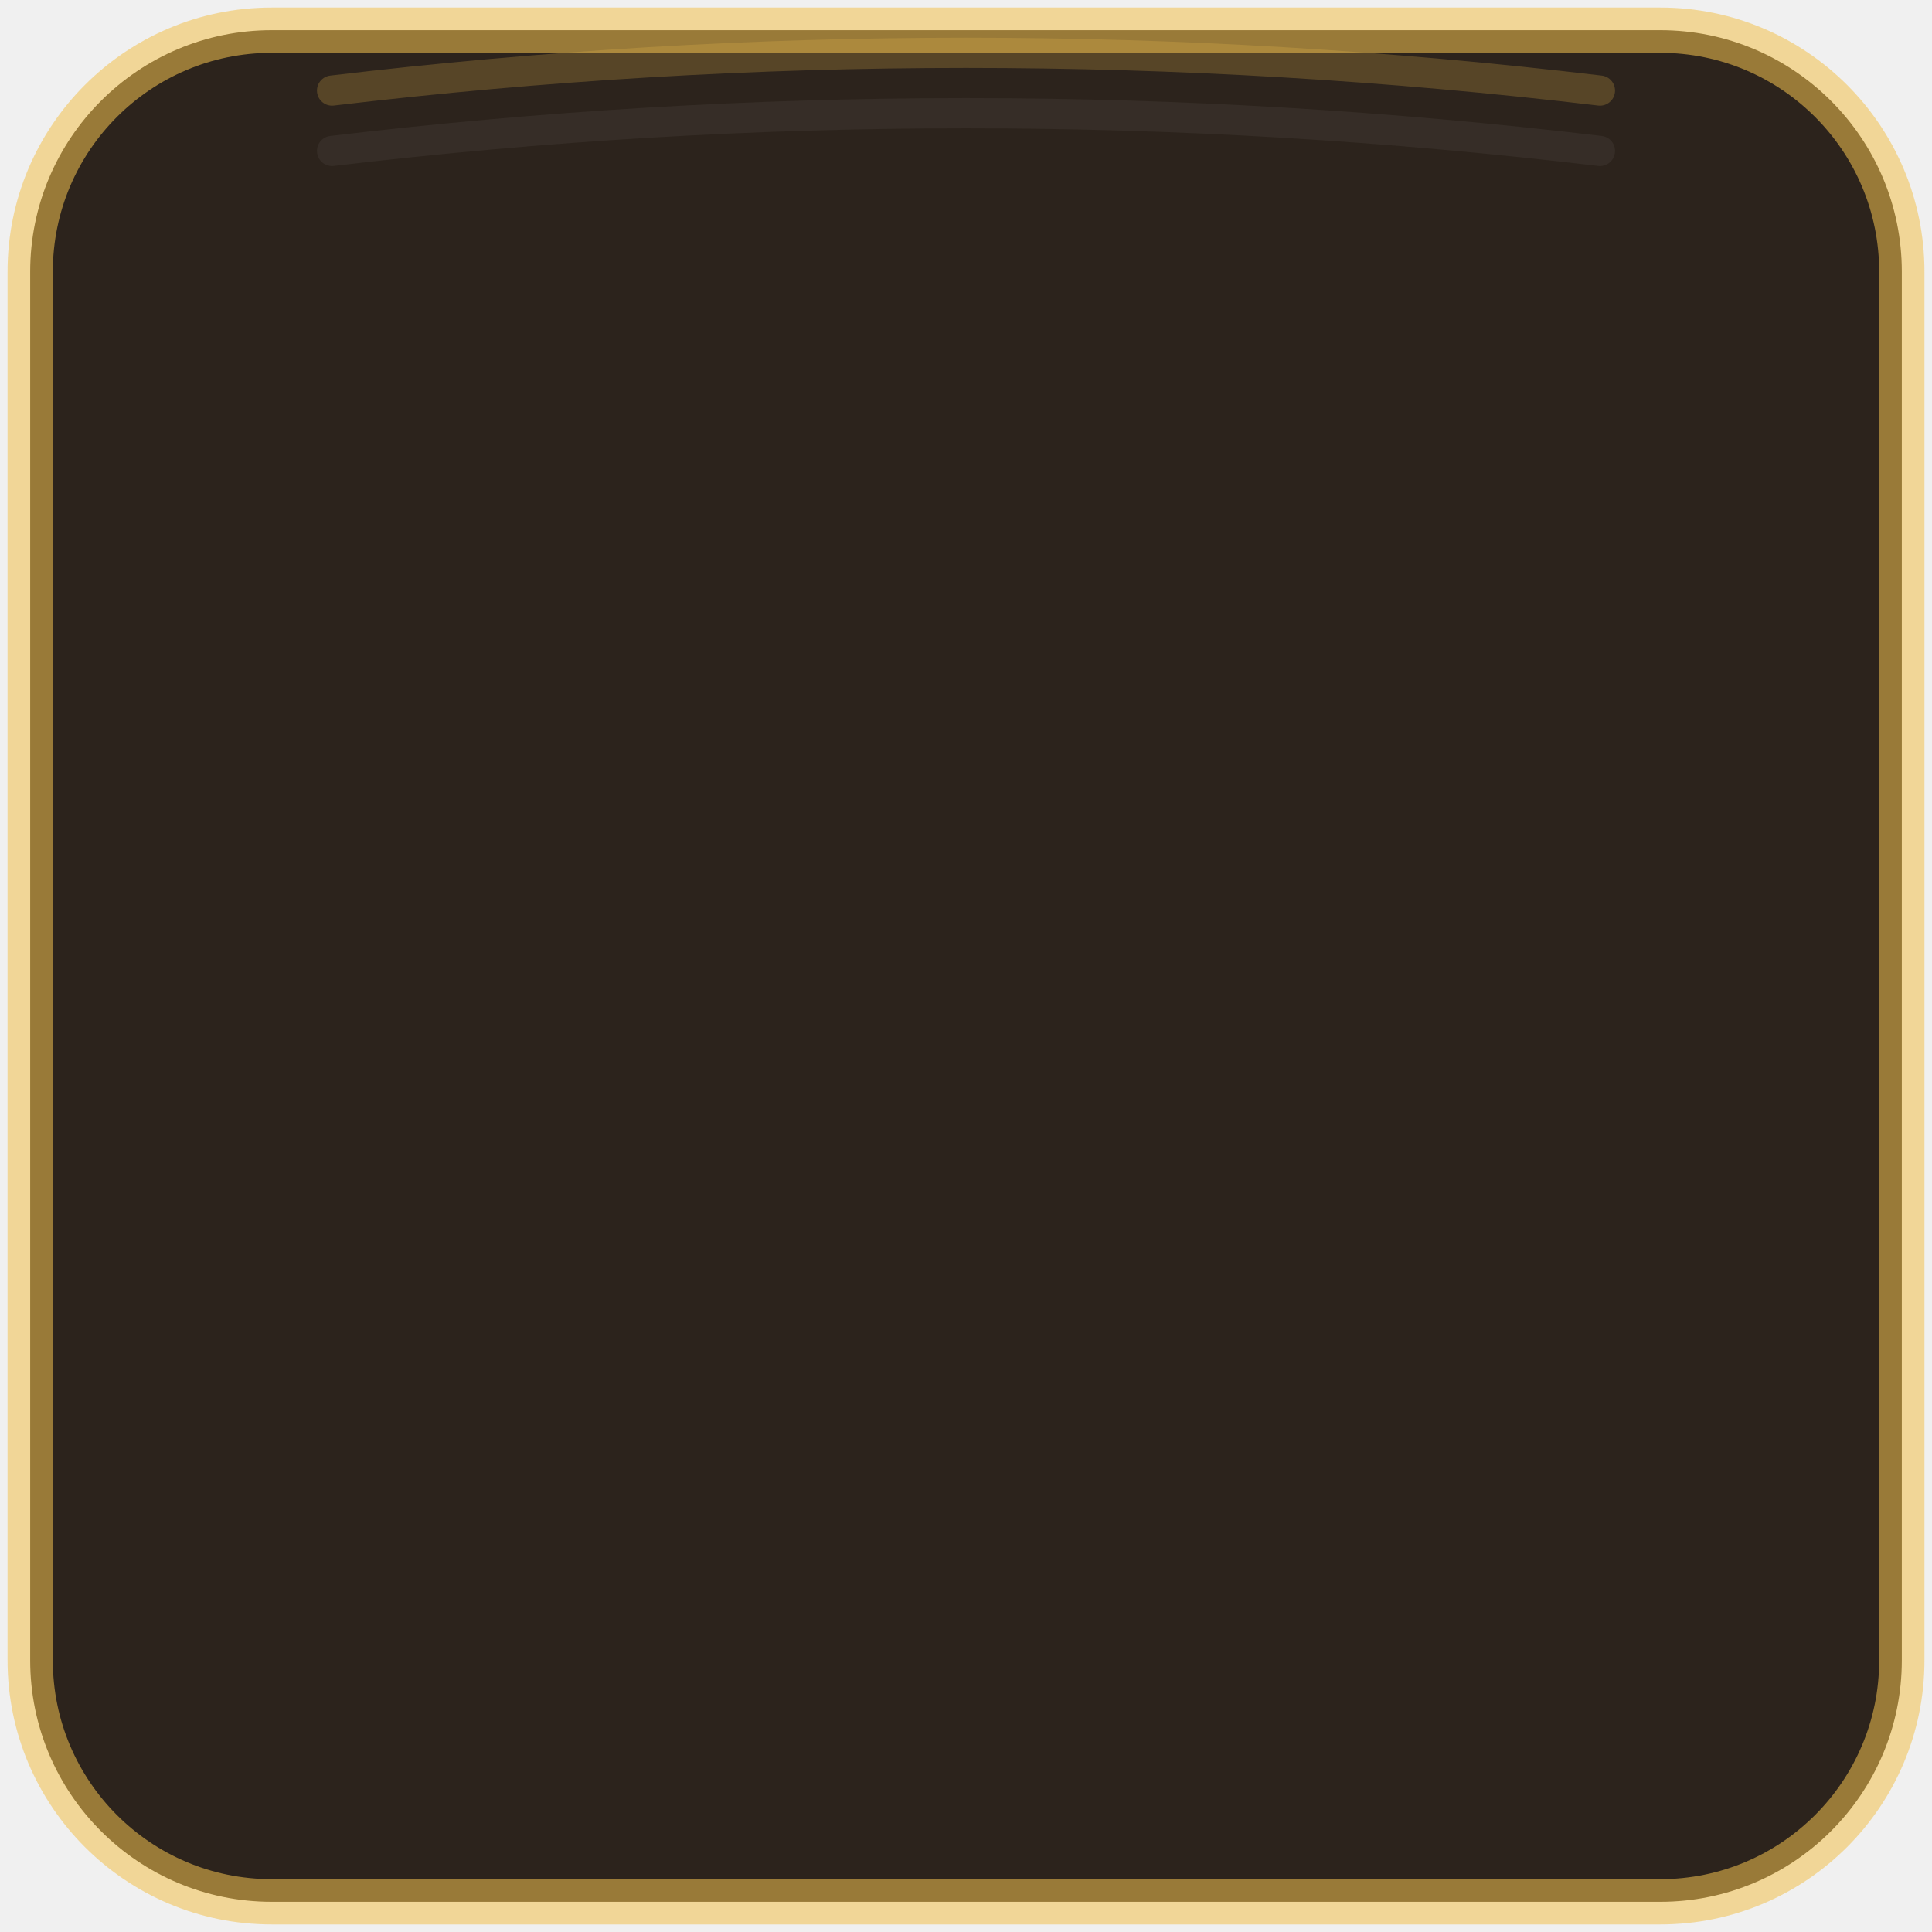
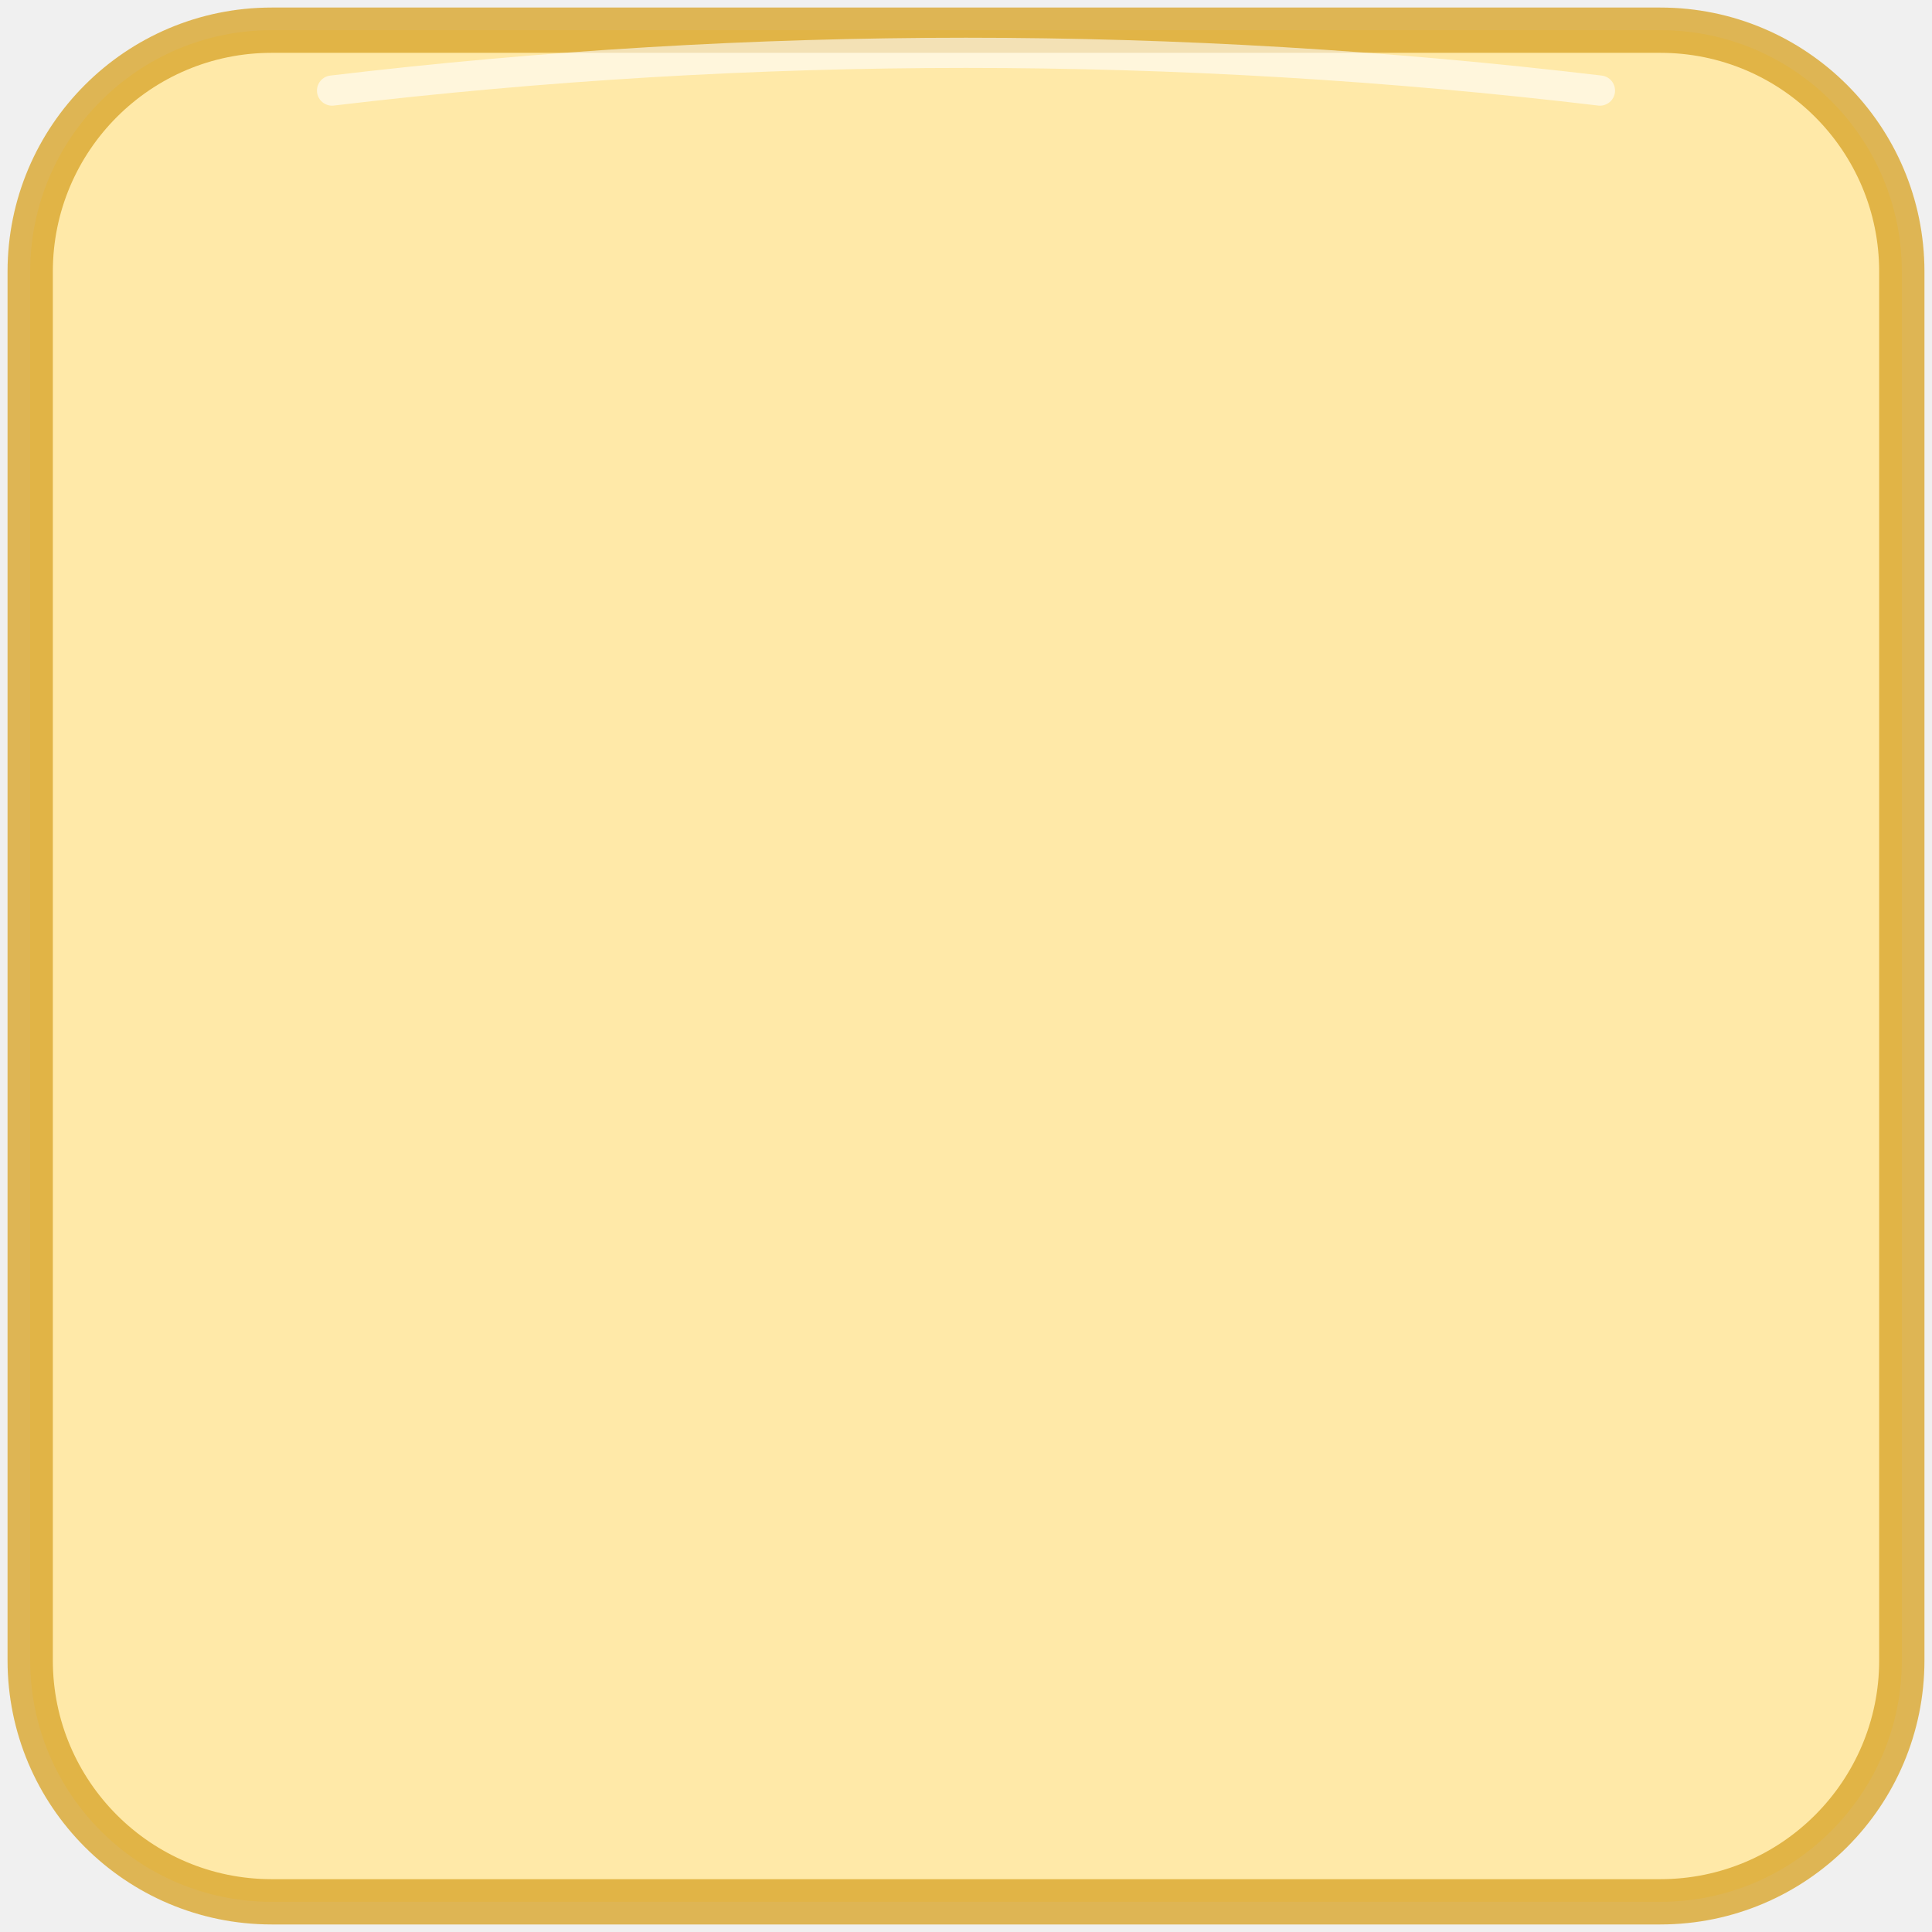
<svg xmlns="http://www.w3.org/2000/svg" viewBox="0 0 128 128" width="128" height="128">
-   <rect x="2" y="2" width="124" height="124" rx="16" fill="#1C120A" fill-opacity="0.92" />
-   <rect x="2" y="2" width="124" height="124" rx="16" fill="none" stroke="#F2C14E" stroke-opacity="0.55" stroke-width="3" />
-   <path d="M22 6 Q64 1 106 6" fill="none" stroke="#F2C14E" stroke-opacity="0.22" stroke-width="2" stroke-linecap="round" />
-   <path d="M22 10 Q64 5 106 10" fill="none" stroke="#FFFFFF" stroke-opacity="0.05" stroke-width="2" stroke-linecap="round" />
+   <rect x="2" y="2" width="124" height="124" rx="16" fill="#FFE9A8" />
+   <rect x="2" y="2" width="124" height="124" rx="16" fill="none" stroke="#D9A62E" stroke-opacity="0.8" stroke-width="3" />
+   <path d="M22 6 Q64 1 106 6" fill="none" stroke="#FFFFFF" stroke-opacity="0.6" stroke-width="2" stroke-linecap="round" />
</svg>
